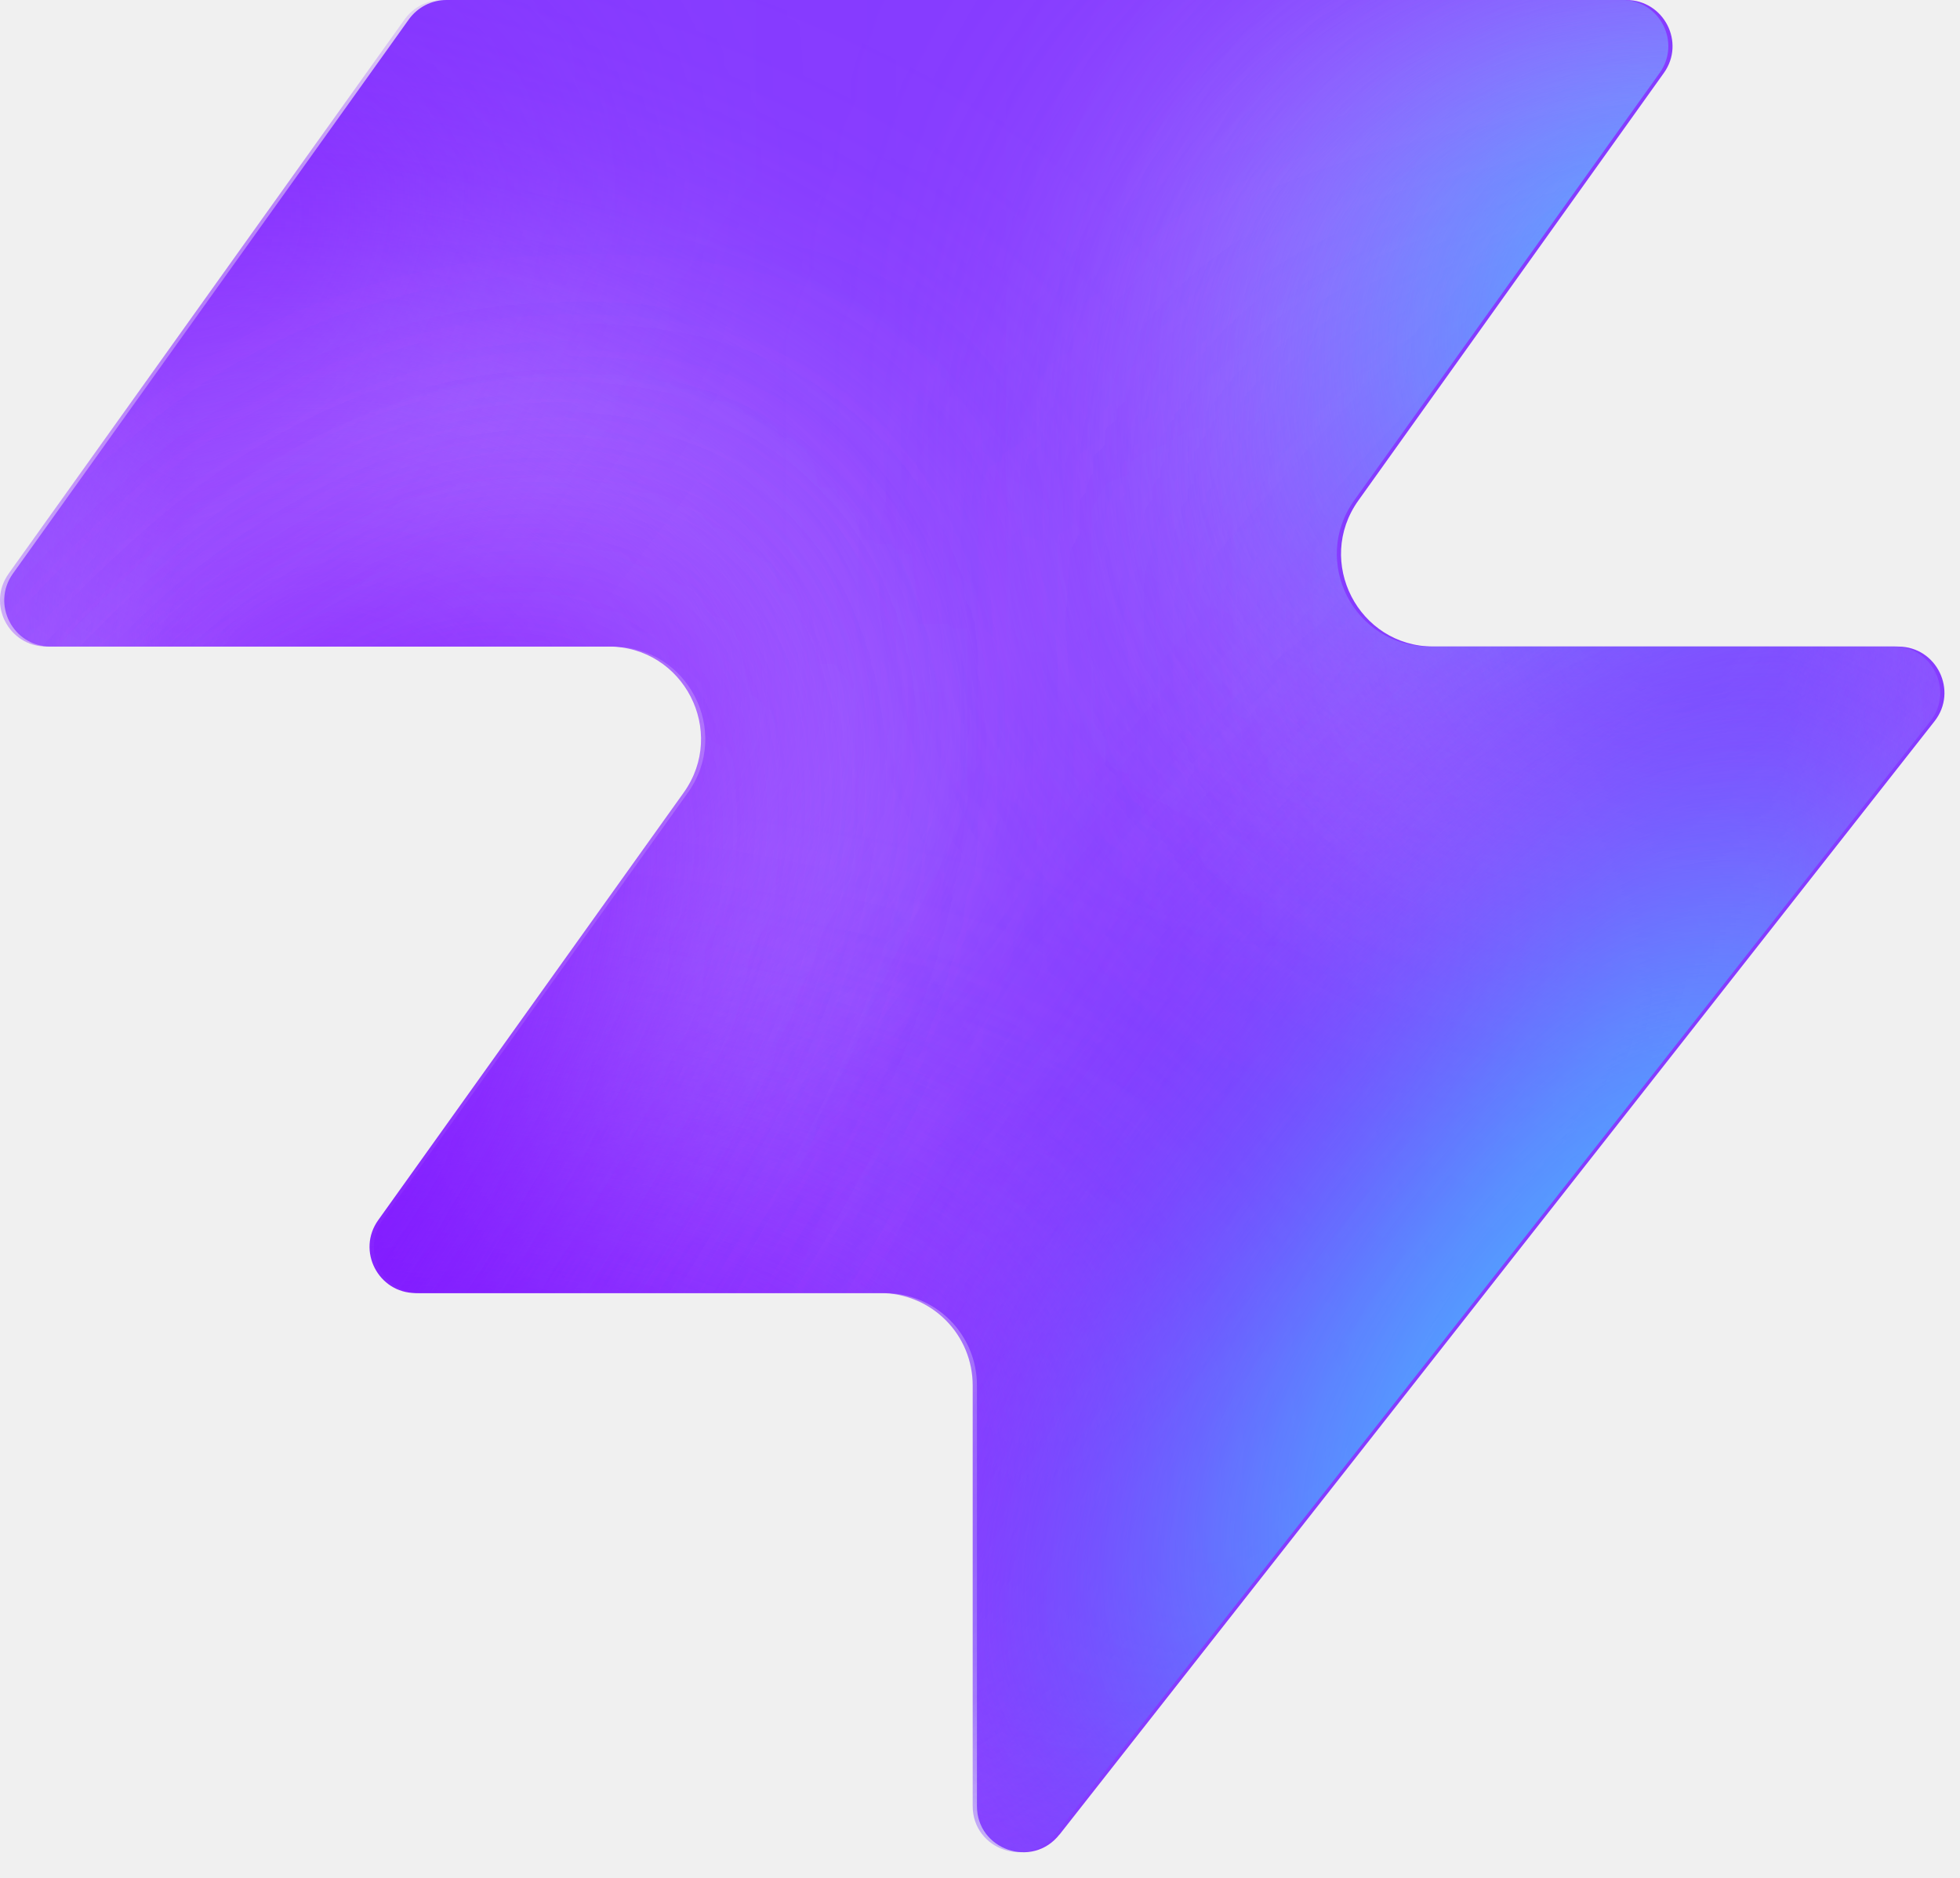
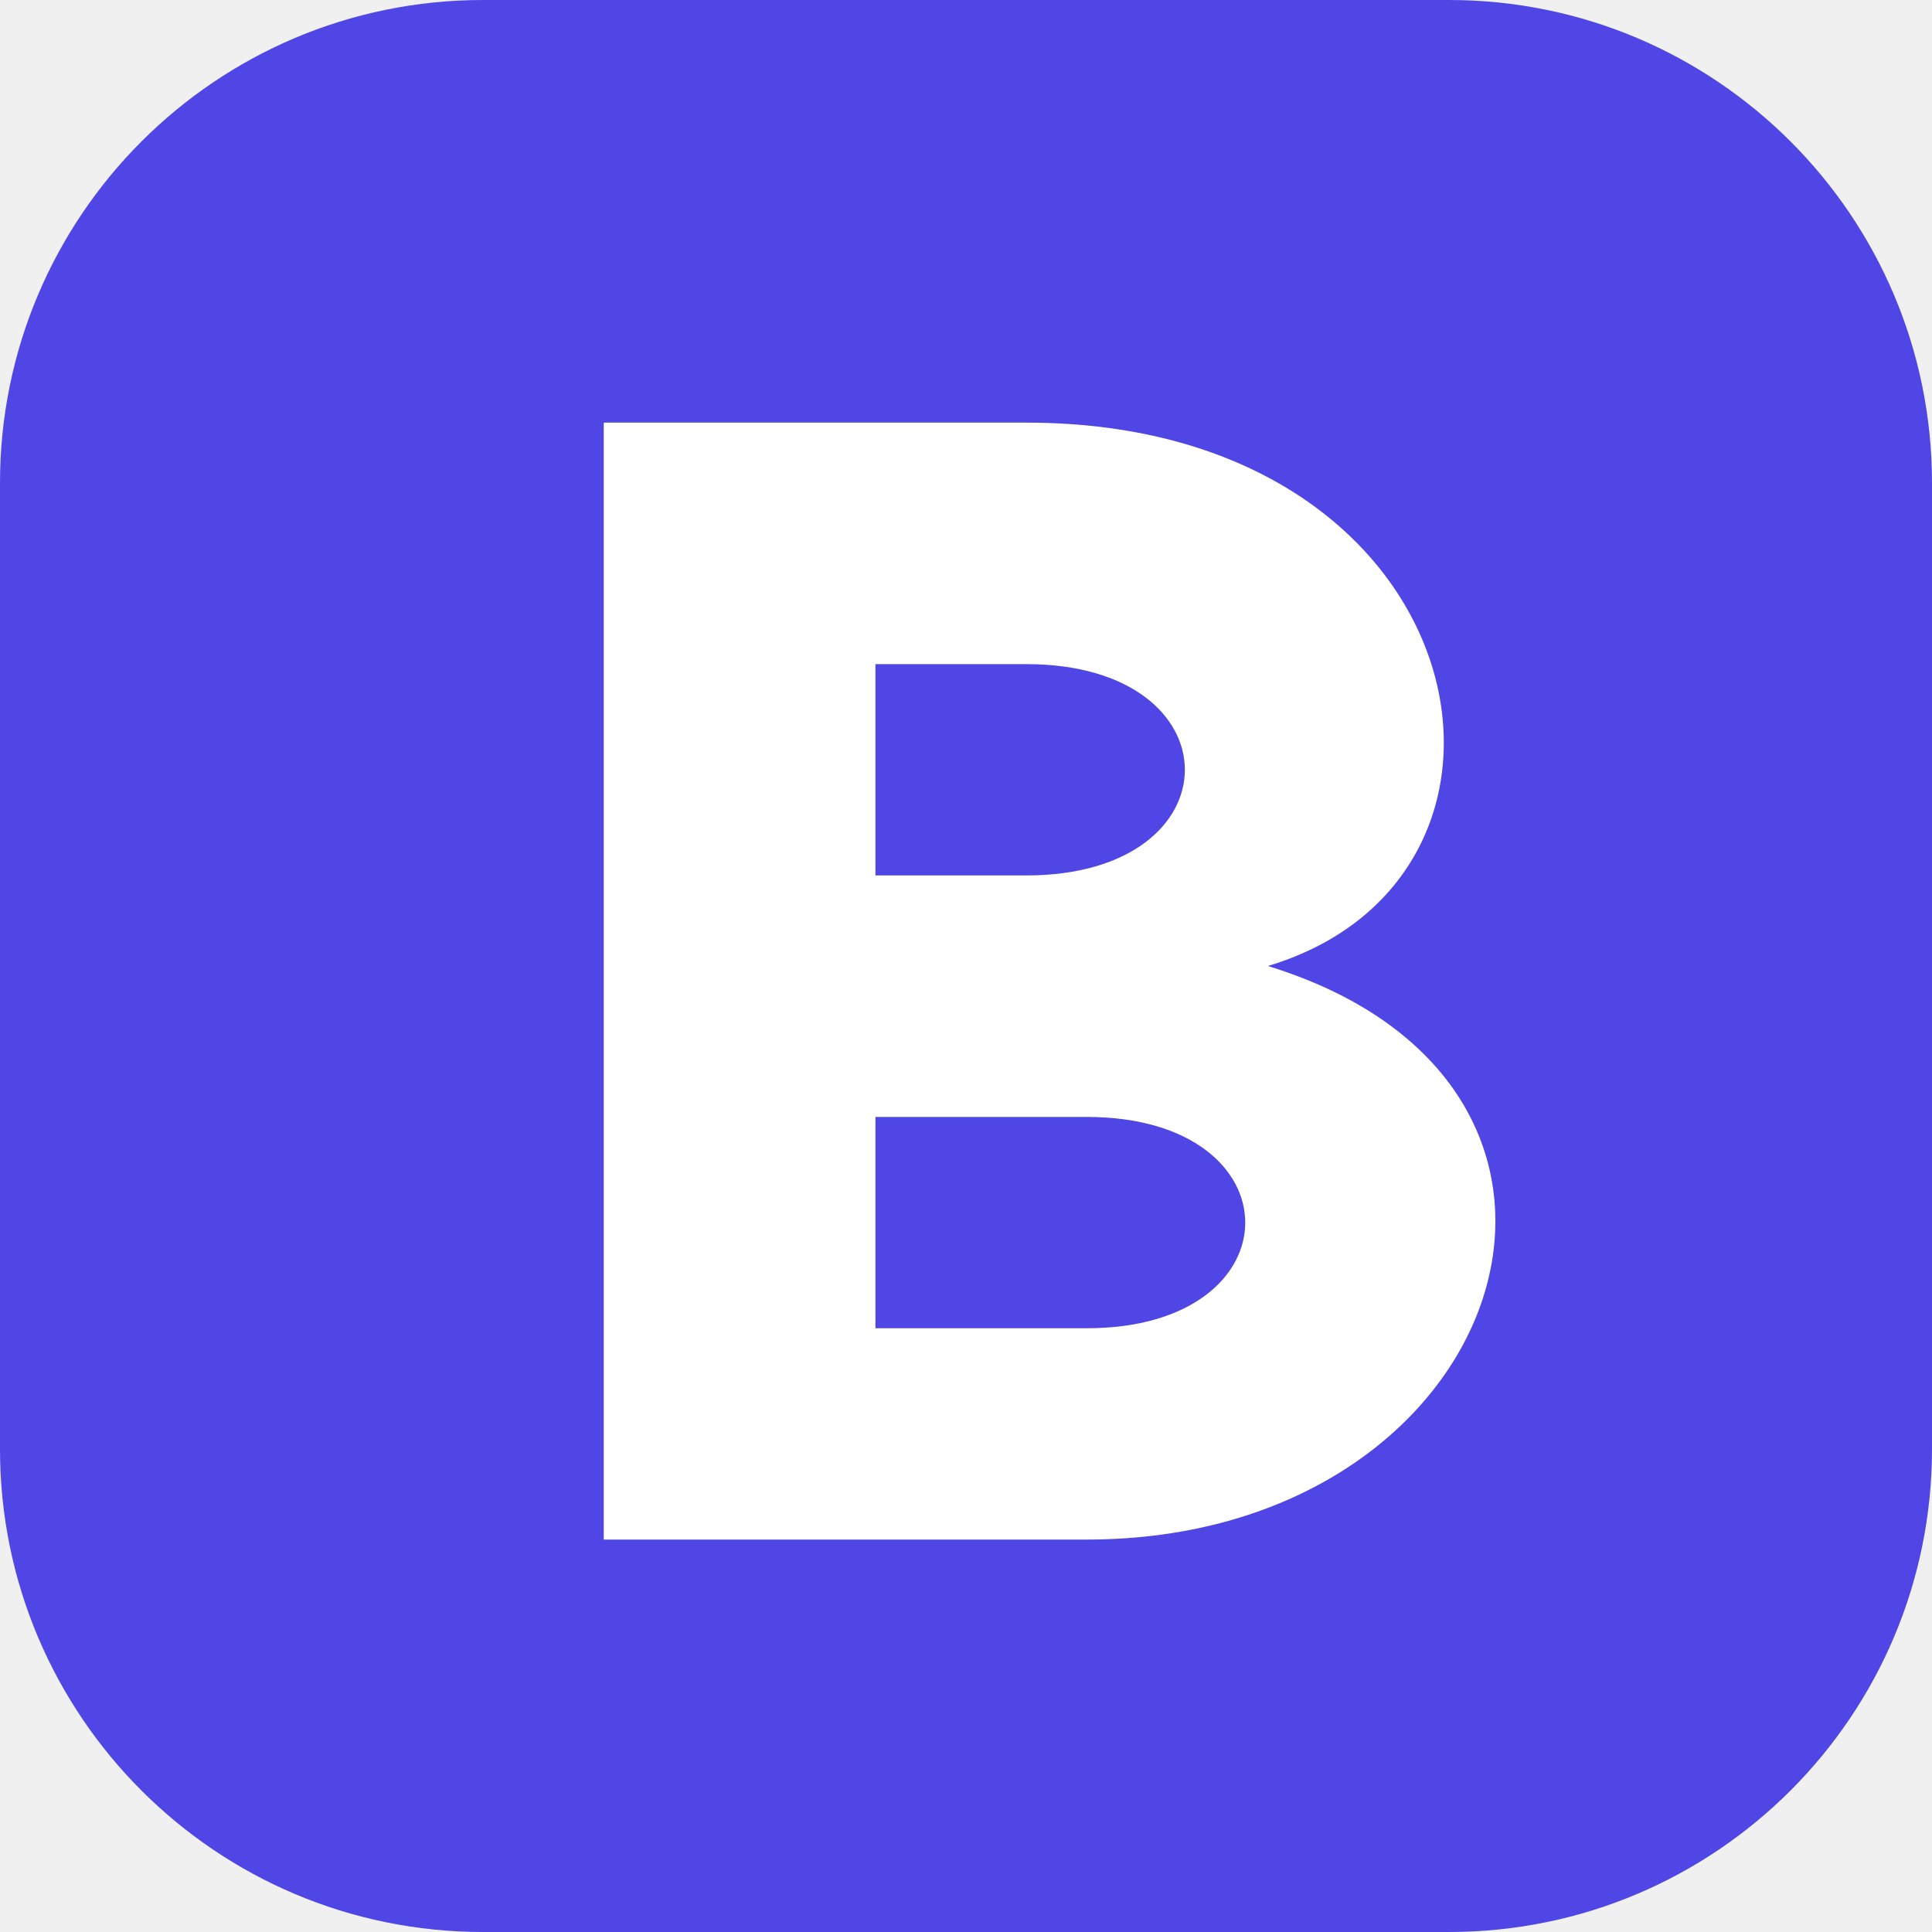
- <svg xmlns="http://www.w3.org/2000/svg" width="48" height="46" fill="none" viewBox="0 0 48 46">
-   <path fill="#863bff" d="M25.946 44.938c-.664.845-2.021.375-2.021-.698V33.937a2.26 2.26 0 0 0-2.262-2.262H10.287c-.92 0-1.456-1.04-.92-1.788l7.48-10.471c1.07-1.497 0-3.578-1.842-3.578H1.237c-.92 0-1.456-1.04-.92-1.788L10.013.474c.214-.297.556-.474.92-.474h28.894c.92 0 1.456 1.04.92 1.788l-7.48 10.471c-1.07 1.498 0 3.579 1.842 3.579h11.377c.943 0 1.473 1.088.89 1.83L25.947 44.94z" style="fill:#863bff;fill:color(display-p3 .525 .23 1);fill-opacity:1" />
-   <mask id="a" width="48" height="46" x="0" y="0" maskUnits="userSpaceOnUse" style="mask-type:alpha">
-     <path fill="#000" d="M25.842 44.938c-.664.844-2.021.375-2.021-.698V33.937a2.26 2.26 0 0 0-2.262-2.262H10.183c-.92 0-1.456-1.04-.92-1.788l7.48-10.471c1.07-1.498 0-3.579-1.842-3.579H1.133c-.92 0-1.456-1.04-.92-1.787L9.91.473c.214-.297.556-.474.92-.474h28.894c.92 0 1.456 1.04.92 1.788l-7.48 10.471c-1.07 1.498 0 3.578 1.842 3.578h11.377c.943 0 1.473 1.088.89 1.832L25.843 44.94z" style="fill:#000;fill-opacity:1" />
-   </mask>
-   <g mask="url(#a)">
-     <g filter="url(#b)">
-       <ellipse cx="5.508" cy="14.704" fill="#ede6ff" rx="5.508" ry="14.704" style="fill:#ede6ff;fill:color(display-p3 .927 .903 1);fill-opacity:1" transform="matrix(.00324 1 1 -.00324 -4.47 31.516)" />
-     </g>
-     <g filter="url(#c)">
-       <ellipse cx="10.399" cy="29.851" fill="#ede6ff" rx="10.399" ry="29.851" style="fill:#ede6ff;fill:color(display-p3 .927 .903 1);fill-opacity:1" transform="matrix(.00324 1 1 -.00324 -39.328 7.883)" />
-     </g>
-     <g filter="url(#d)">
-       <ellipse cx="5.508" cy="30.487" fill="#7e14ff" rx="5.508" ry="30.487" style="fill:#7e14ff;fill:color(display-p3 .492 .077 1);fill-opacity:1" transform="rotate(89.814 -25.913 -14.639)scale(1 -1)" />
-     </g>
-     <g filter="url(#e)">
-       <ellipse cx="5.508" cy="30.599" fill="#7e14ff" rx="5.508" ry="30.599" style="fill:#7e14ff;fill:color(display-p3 .492 .077 1);fill-opacity:1" transform="rotate(89.814 -32.644 -3.334)scale(1 -1)" />
-     </g>
-     <g filter="url(#f)">
-       <ellipse cx="5.508" cy="30.599" fill="#7e14ff" rx="5.508" ry="30.599" style="fill:#7e14ff;fill:color(display-p3 .492 .077 1);fill-opacity:1" transform="matrix(.00324 1 1 -.00324 -34.34 30.47)" />
-     </g>
-     <g filter="url(#g)">
-       <ellipse cx="14.072" cy="22.078" fill="#ede6ff" rx="14.072" ry="22.078" style="fill:#ede6ff;fill:color(display-p3 .927 .903 1);fill-opacity:1" transform="rotate(93.35 24.506 48.493)scale(-1 1)" />
-     </g>
-     <g filter="url(#h)">
-       <ellipse cx="3.47" cy="21.501" fill="#7e14ff" rx="3.47" ry="21.501" style="fill:#7e14ff;fill:color(display-p3 .492 .077 1);fill-opacity:1" transform="rotate(89.009 28.708 47.59)scale(-1 1)" />
-     </g>
-     <g filter="url(#i)">
-       <ellipse cx="3.47" cy="21.501" fill="#7e14ff" rx="3.47" ry="21.501" style="fill:#7e14ff;fill:color(display-p3 .492 .077 1);fill-opacity:1" transform="rotate(89.009 28.708 47.59)scale(-1 1)" />
-     </g>
-     <g filter="url(#j)">
-       <ellipse cx=".387" cy="8.972" fill="#7e14ff" rx="4.407" ry="29.108" style="fill:#7e14ff;fill:color(display-p3 .492 .077 1);fill-opacity:1" transform="rotate(39.51 .387 8.972)" />
-     </g>
-     <g filter="url(#k)">
-       <ellipse cx="47.523" cy="-6.092" fill="#7e14ff" rx="4.407" ry="29.108" style="fill:#7e14ff;fill:color(display-p3 .492 .077 1);fill-opacity:1" transform="rotate(37.892 47.523 -6.092)" />
-     </g>
-     <g filter="url(#l)">
-       <ellipse cx="41.412" cy="6.333" fill="#47bfff" rx="5.971" ry="9.665" style="fill:#47bfff;fill:color(display-p3 .28 .748 1);fill-opacity:1" transform="rotate(37.892 41.412 6.333)" />
-     </g>
-     <g filter="url(#m)">
-       <ellipse cx="-1.879" cy="38.332" fill="#7e14ff" rx="4.407" ry="29.108" style="fill:#7e14ff;fill:color(display-p3 .492 .077 1);fill-opacity:1" transform="rotate(37.892 -1.88 38.332)" />
-     </g>
-     <g filter="url(#n)">
-       <ellipse cx="-1.879" cy="38.332" fill="#7e14ff" rx="4.407" ry="29.108" style="fill:#7e14ff;fill:color(display-p3 .492 .077 1);fill-opacity:1" transform="rotate(37.892 -1.88 38.332)" />
-     </g>
-     <g filter="url(#o)">
-       <ellipse cx="35.651" cy="29.907" fill="#7e14ff" rx="4.407" ry="29.108" style="fill:#7e14ff;fill:color(display-p3 .492 .077 1);fill-opacity:1" transform="rotate(37.892 35.651 29.907)" />
-     </g>
-     <g filter="url(#p)">
-       <ellipse cx="38.418" cy="32.4" fill="#47bfff" rx="5.971" ry="15.297" style="fill:#47bfff;fill:color(display-p3 .28 .748 1);fill-opacity:1" transform="rotate(37.892 38.418 32.4)" />
-     </g>
-   </g>
-   <defs>
-     <filter id="b" width="60.045" height="41.654" x="-19.77" y="16.149" color-interpolation-filters="sRGB" filterUnits="userSpaceOnUse">
-       <feFlood flood-opacity="0" result="BackgroundImageFix" />
-       <feBlend in="SourceGraphic" in2="BackgroundImageFix" result="shape" />
-       <feGaussianBlur result="effect1_foregroundBlur_2002_17158" stdDeviation="7.659" />
-     </filter>
-     <filter id="c" width="90.34" height="51.437" x="-54.613" y="-7.533" color-interpolation-filters="sRGB" filterUnits="userSpaceOnUse">
-       <feFlood flood-opacity="0" result="BackgroundImageFix" />
-       <feBlend in="SourceGraphic" in2="BackgroundImageFix" result="shape" />
-       <feGaussianBlur result="effect1_foregroundBlur_2002_17158" stdDeviation="7.659" />
-     </filter>
-     <filter id="d" width="79.355" height="29.4" x="-49.64" y="2.03" color-interpolation-filters="sRGB" filterUnits="userSpaceOnUse">
-       <feFlood flood-opacity="0" result="BackgroundImageFix" />
-       <feBlend in="SourceGraphic" in2="BackgroundImageFix" result="shape" />
-       <feGaussianBlur result="effect1_foregroundBlur_2002_17158" stdDeviation="4.596" />
-     </filter>
-     <filter id="e" width="79.579" height="29.4" x="-45.045" y="20.029" color-interpolation-filters="sRGB" filterUnits="userSpaceOnUse">
-       <feFlood flood-opacity="0" result="BackgroundImageFix" />
-       <feBlend in="SourceGraphic" in2="BackgroundImageFix" result="shape" />
-       <feGaussianBlur result="effect1_foregroundBlur_2002_17158" stdDeviation="4.596" />
-     </filter>
-     <filter id="f" width="79.579" height="29.4" x="-43.513" y="21.178" color-interpolation-filters="sRGB" filterUnits="userSpaceOnUse">
-       <feFlood flood-opacity="0" result="BackgroundImageFix" />
-       <feBlend in="SourceGraphic" in2="BackgroundImageFix" result="shape" />
-       <feGaussianBlur result="effect1_foregroundBlur_2002_17158" stdDeviation="4.596" />
-     </filter>
-     <filter id="g" width="74.749" height="58.852" x="15.756" y="-17.901" color-interpolation-filters="sRGB" filterUnits="userSpaceOnUse">
-       <feFlood flood-opacity="0" result="BackgroundImageFix" />
-       <feBlend in="SourceGraphic" in2="BackgroundImageFix" result="shape" />
-       <feGaussianBlur result="effect1_foregroundBlur_2002_17158" stdDeviation="7.659" />
-     </filter>
-     <filter id="h" width="61.377" height="25.362" x="23.548" y="2.284" color-interpolation-filters="sRGB" filterUnits="userSpaceOnUse">
-       <feFlood flood-opacity="0" result="BackgroundImageFix" />
-       <feBlend in="SourceGraphic" in2="BackgroundImageFix" result="shape" />
-       <feGaussianBlur result="effect1_foregroundBlur_2002_17158" stdDeviation="4.596" />
-     </filter>
-     <filter id="i" width="61.377" height="25.362" x="23.548" y="2.284" color-interpolation-filters="sRGB" filterUnits="userSpaceOnUse">
-       <feFlood flood-opacity="0" result="BackgroundImageFix" />
-       <feBlend in="SourceGraphic" in2="BackgroundImageFix" result="shape" />
-       <feGaussianBlur result="effect1_foregroundBlur_2002_17158" stdDeviation="4.596" />
-     </filter>
-     <filter id="j" width="56.045" height="63.649" x="-27.636" y="-22.853" color-interpolation-filters="sRGB" filterUnits="userSpaceOnUse">
-       <feFlood flood-opacity="0" result="BackgroundImageFix" />
-       <feBlend in="SourceGraphic" in2="BackgroundImageFix" result="shape" />
-       <feGaussianBlur result="effect1_foregroundBlur_2002_17158" stdDeviation="4.596" />
-     </filter>
-     <filter id="k" width="54.814" height="64.646" x="20.116" y="-38.415" color-interpolation-filters="sRGB" filterUnits="userSpaceOnUse">
-       <feFlood flood-opacity="0" result="BackgroundImageFix" />
-       <feBlend in="SourceGraphic" in2="BackgroundImageFix" result="shape" />
-       <feGaussianBlur result="effect1_foregroundBlur_2002_17158" stdDeviation="4.596" />
-     </filter>
-     <filter id="l" width="33.541" height="35.313" x="24.641" y="-11.323" color-interpolation-filters="sRGB" filterUnits="userSpaceOnUse">
-       <feFlood flood-opacity="0" result="BackgroundImageFix" />
-       <feBlend in="SourceGraphic" in2="BackgroundImageFix" result="shape" />
-       <feGaussianBlur result="effect1_foregroundBlur_2002_17158" stdDeviation="4.596" />
-     </filter>
-     <filter id="m" width="54.814" height="64.646" x="-29.286" y="6.009" color-interpolation-filters="sRGB" filterUnits="userSpaceOnUse">
-       <feFlood flood-opacity="0" result="BackgroundImageFix" />
-       <feBlend in="SourceGraphic" in2="BackgroundImageFix" result="shape" />
-       <feGaussianBlur result="effect1_foregroundBlur_2002_17158" stdDeviation="4.596" />
-     </filter>
-     <filter id="n" width="54.814" height="64.646" x="-29.286" y="6.009" color-interpolation-filters="sRGB" filterUnits="userSpaceOnUse">
-       <feFlood flood-opacity="0" result="BackgroundImageFix" />
-       <feBlend in="SourceGraphic" in2="BackgroundImageFix" result="shape" />
-       <feGaussianBlur result="effect1_foregroundBlur_2002_17158" stdDeviation="4.596" />
-     </filter>
-     <filter id="o" width="54.814" height="64.646" x="8.244" y="-2.416" color-interpolation-filters="sRGB" filterUnits="userSpaceOnUse">
-       <feFlood flood-opacity="0" result="BackgroundImageFix" />
-       <feBlend in="SourceGraphic" in2="BackgroundImageFix" result="shape" />
-       <feGaussianBlur result="effect1_foregroundBlur_2002_17158" stdDeviation="4.596" />
-     </filter>
-     <filter id="p" width="39.409" height="43.623" x="18.713" y="10.588" color-interpolation-filters="sRGB" filterUnits="userSpaceOnUse">
-       <feFlood flood-opacity="0" result="BackgroundImageFix" />
-       <feBlend in="SourceGraphic" in2="BackgroundImageFix" result="shape" />
-       <feGaussianBlur result="effect1_foregroundBlur_2002_17158" stdDeviation="4.596" />
-     </filter>
-   </defs>
+ <svg xmlns="http://www.w3.org/2000/svg" viewBox="0 0 64 64">
+   <rect width="64" height="64" rx="16" fill="#4f46e5" />
+   <path d="M20 14h14c15 0 18 15 8 18 13 4 8 19-6 19H20V14zm9 8v7h5c7 0 7-7 0-7h-5zm0 15v7h7c7 0 7-7 0-7h-7z" fill="white" />
</svg>
